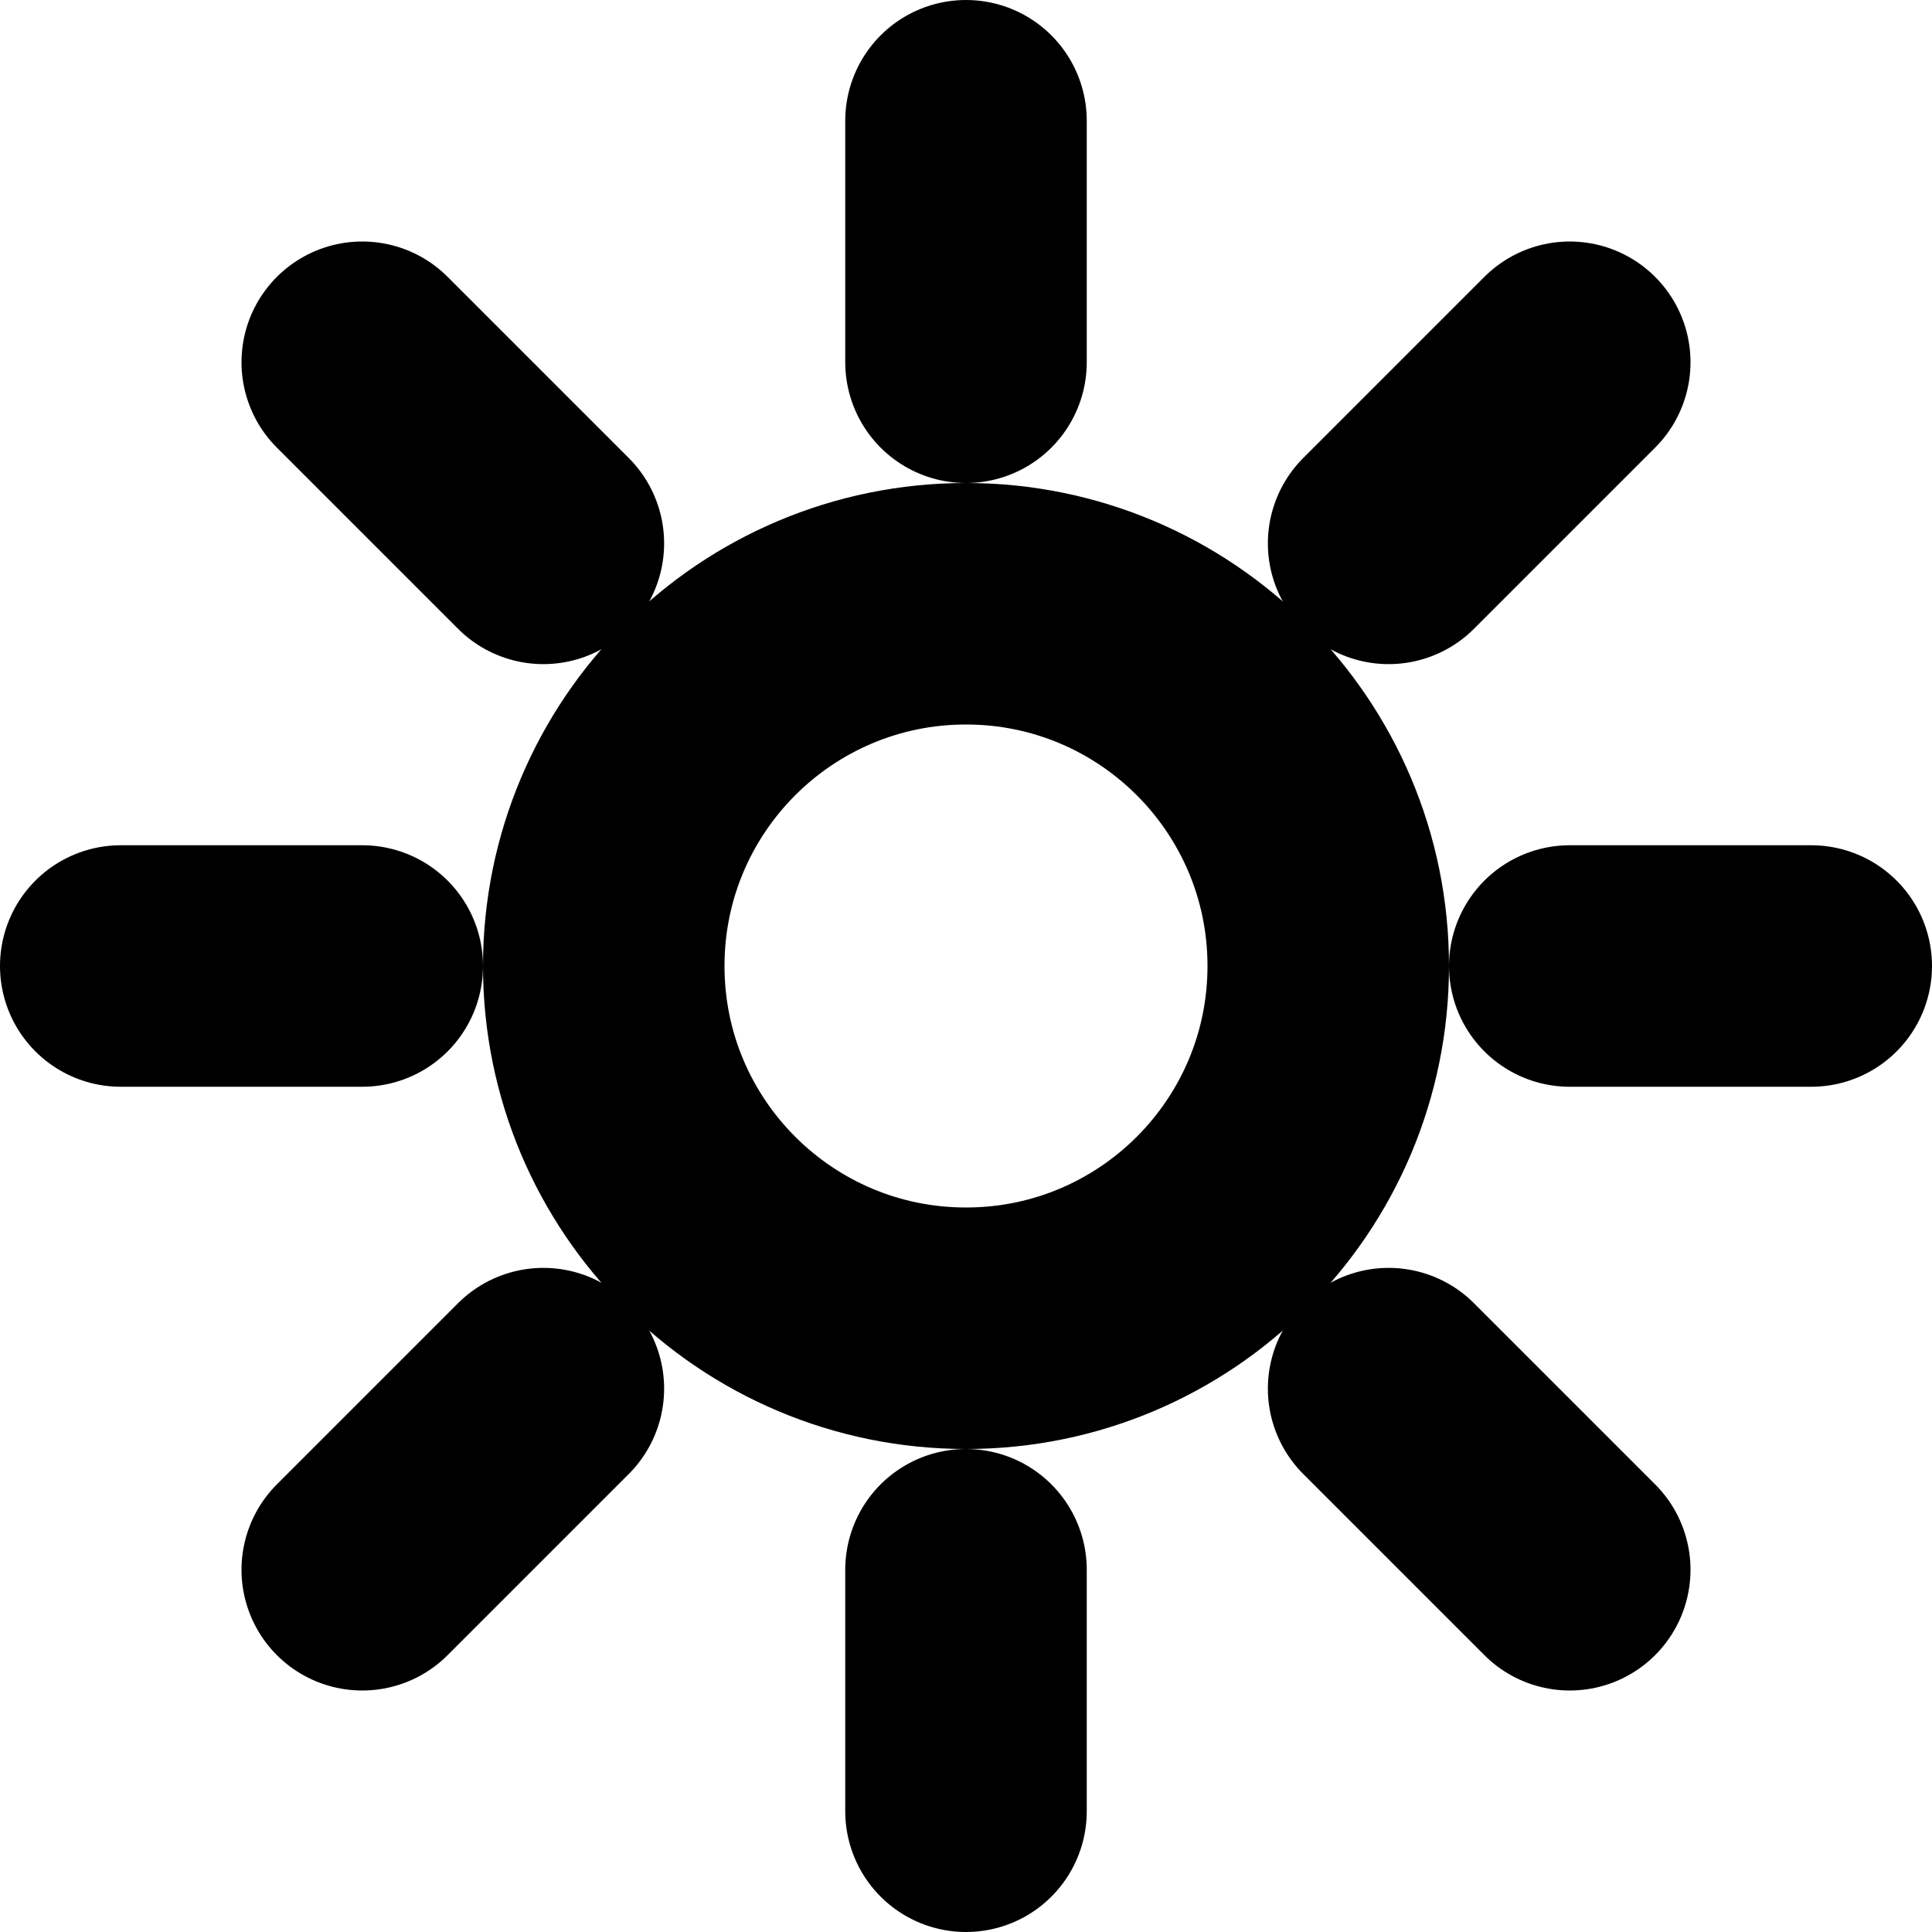
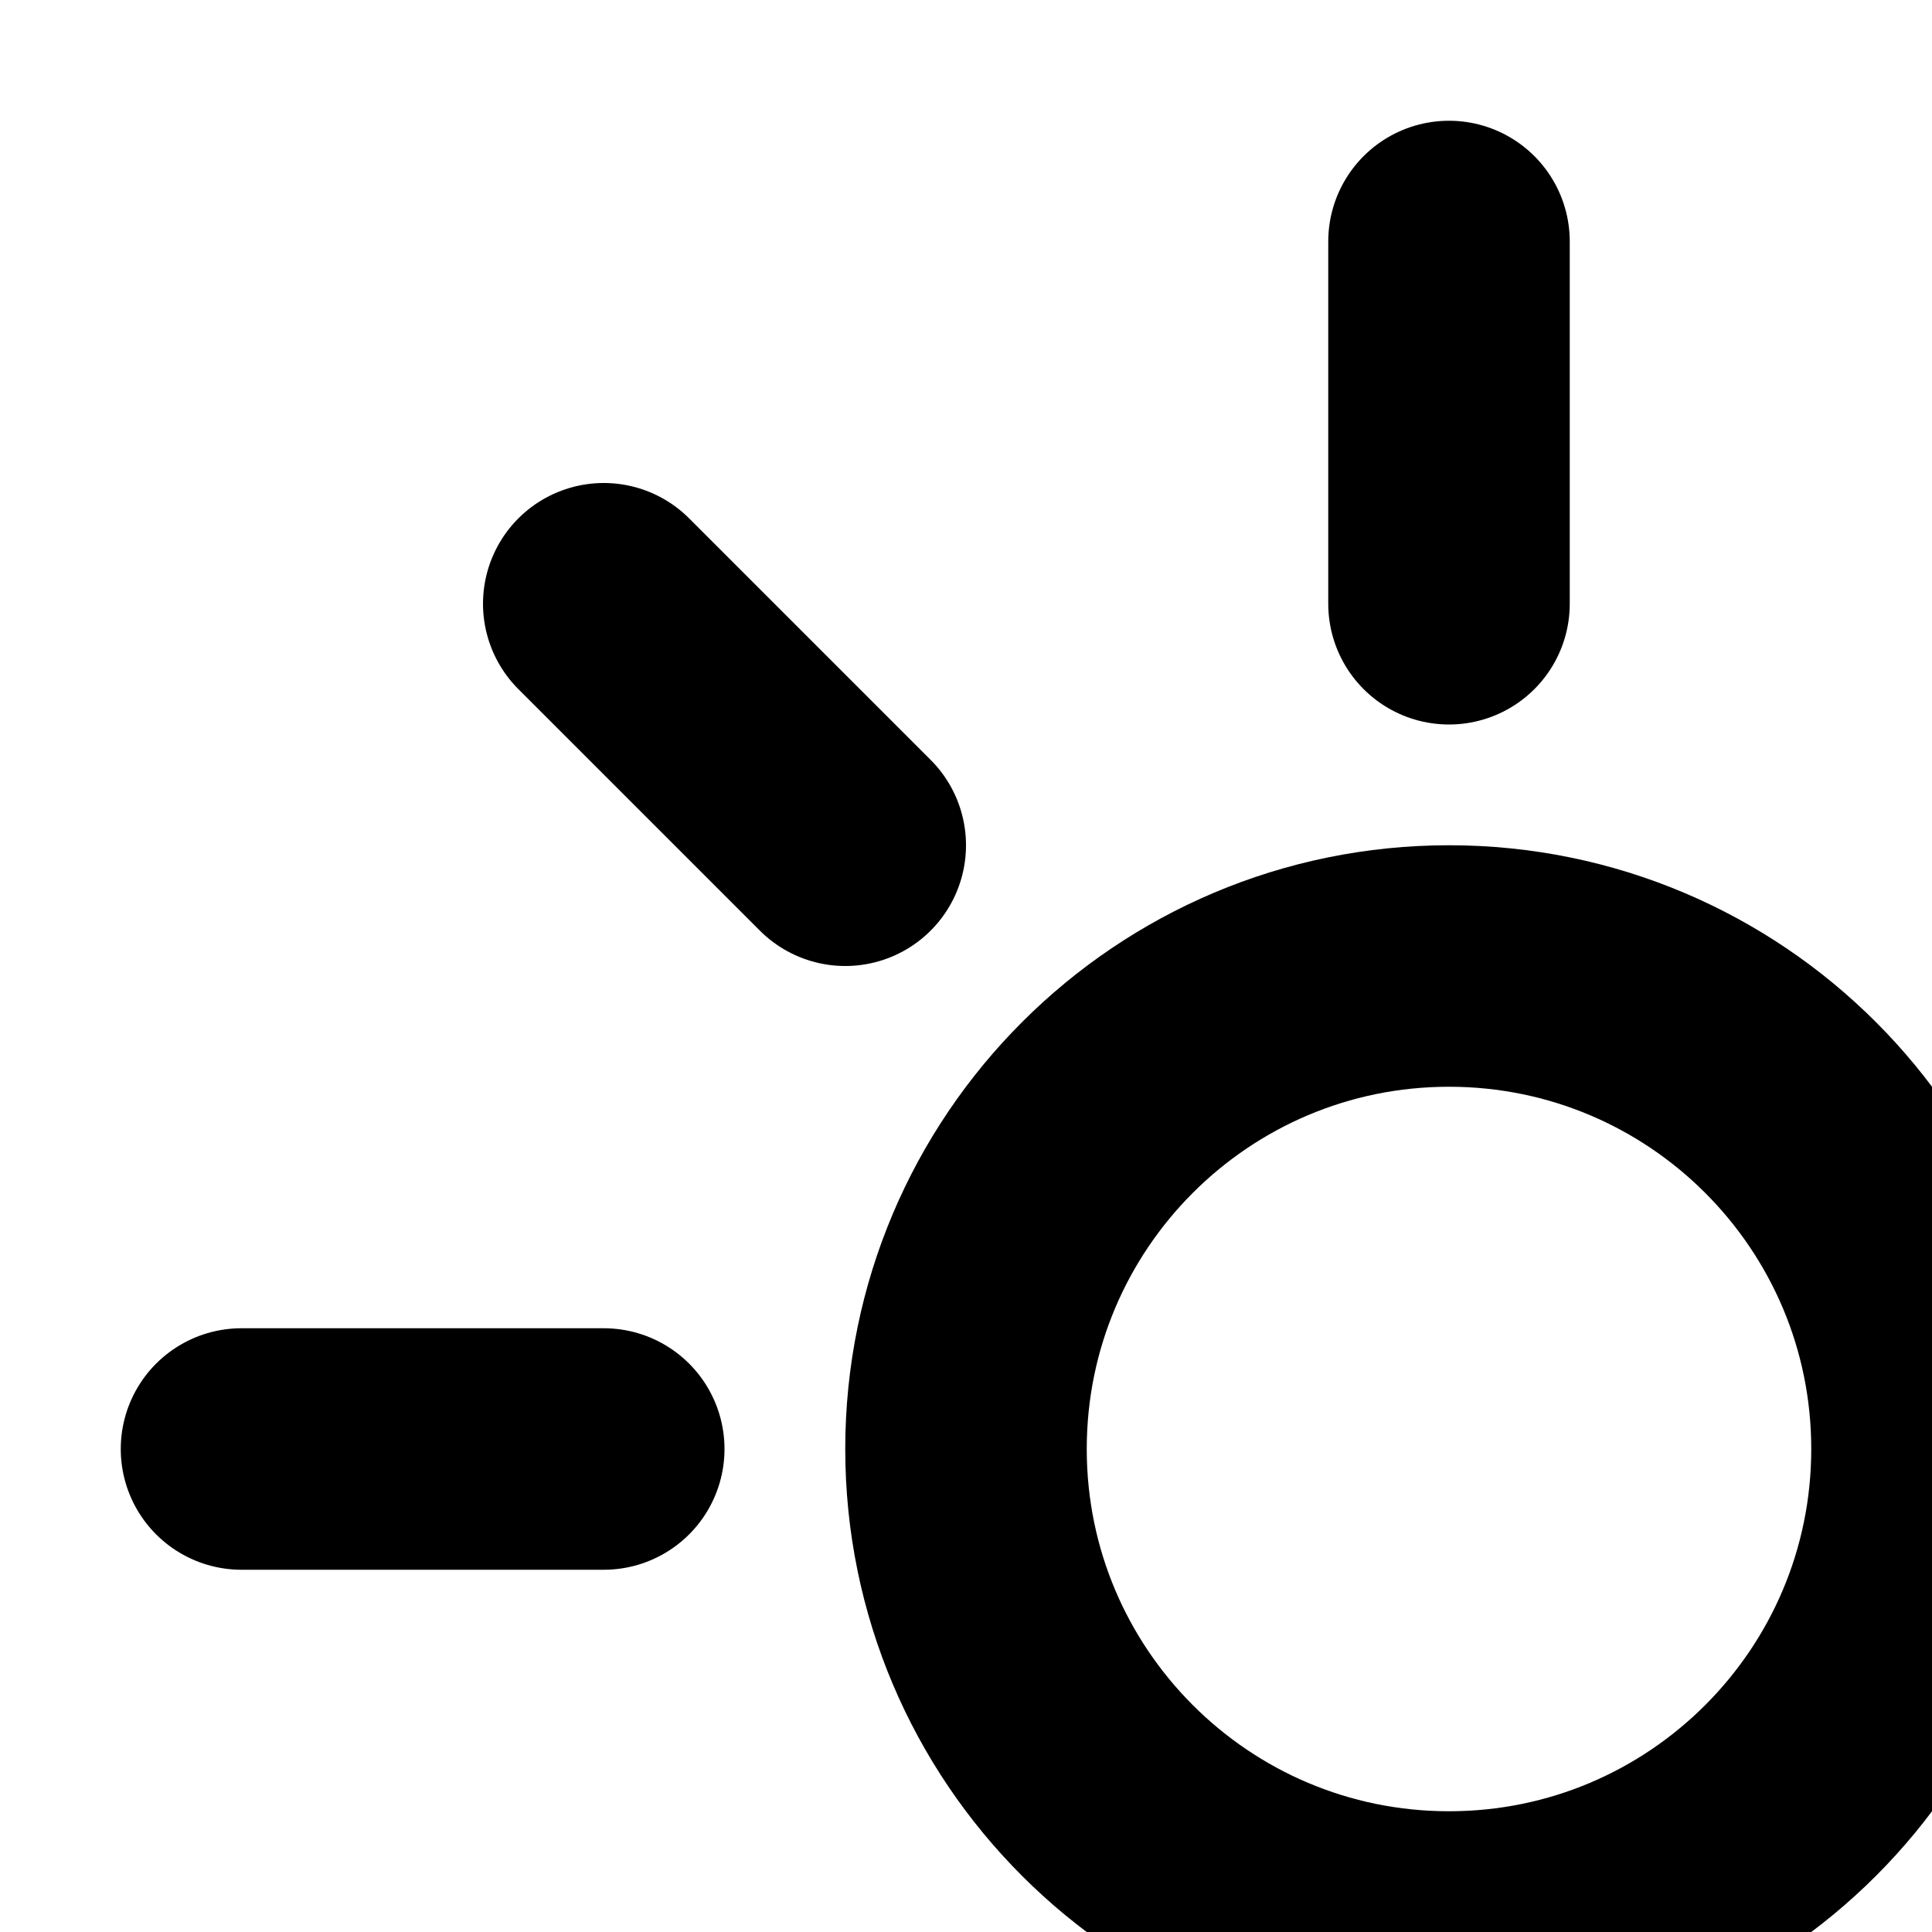
<svg xmlns="http://www.w3.org/2000/svg" viewBox="0 0 16 16">
-   <path d="M5 8 A3 3 0 1 0 11 8 A3 3 0 1 0 5 8 Z" fill="none" stroke="currentColor" stroke-width="2" stroke-linecap="round" stroke-linejoin="round" />
-   <path d="M8 1 L8 3" fill="none" stroke="currentColor" stroke-width="2" stroke-linecap="round" stroke-linejoin="round" />
-   <path d="M8 13 L8 15" fill="none" stroke="currentColor" stroke-width="2" stroke-linecap="round" stroke-linejoin="round" />
-   <path d="M1 8 L3 8" fill="none" stroke="currentColor" stroke-width="2" stroke-linecap="round" stroke-linejoin="round" />
-   <path d="M13 8 L15 8" fill="none" stroke="currentColor" stroke-width="2" stroke-linecap="round" stroke-linejoin="round" />
-   <path d="M3 3 L4.5 4.5" fill="none" stroke="currentColor" stroke-width="2" stroke-linecap="round" stroke-linejoin="round" />
-   <path d="M11.5 11.5 L13 13" fill="none" stroke="currentColor" stroke-width="2" stroke-linecap="round" stroke-linejoin="round" />
-   <path d="M13 3 L11.5 4.5" fill="none" stroke="currentColor" stroke-width="2" stroke-linecap="round" stroke-linejoin="round" />
-   <path d="M4.5 11.5 L3 13" fill="none" stroke="currentColor" stroke-width="2" stroke-linecap="round" stroke-linejoin="round" />
+   <path d="M8 12 A4 4 0 1 0 16 12 A4 4 0 1 0 8 12 Z" fill="none" stroke="currentColor" stroke-width="2" stroke-linecap="round" stroke-linejoin="round" />
+   <path d="M12 2 L12 5" fill="none" stroke="currentColor" stroke-width="2" stroke-linecap="round" stroke-linejoin="round" />
+   <path d="M12 19 L12 22" fill="none" stroke="currentColor" stroke-width="2" stroke-linecap="round" stroke-linejoin="round" />
+   <path d="M2 12 L5 12" fill="none" stroke="currentColor" stroke-width="2" stroke-linecap="round" stroke-linejoin="round" />
+   <path d="M19 12 L22 12" fill="none" stroke="currentColor" stroke-width="2" stroke-linecap="round" stroke-linejoin="round" />
+   <path d="M5 5 L7 7" fill="none" stroke="currentColor" stroke-width="2" stroke-linecap="round" stroke-linejoin="round" />
+   <path d="M17 17 L19 19" fill="none" stroke="currentColor" stroke-width="2" stroke-linecap="round" stroke-linejoin="round" />
+   <path d="M19 5 L17 7" fill="none" stroke="currentColor" stroke-width="2" stroke-linecap="round" stroke-linejoin="round" />
+   <path d="M7 17 L5 19" fill="none" stroke="currentColor" stroke-width="2" stroke-linecap="round" stroke-linejoin="round" />
</svg>
